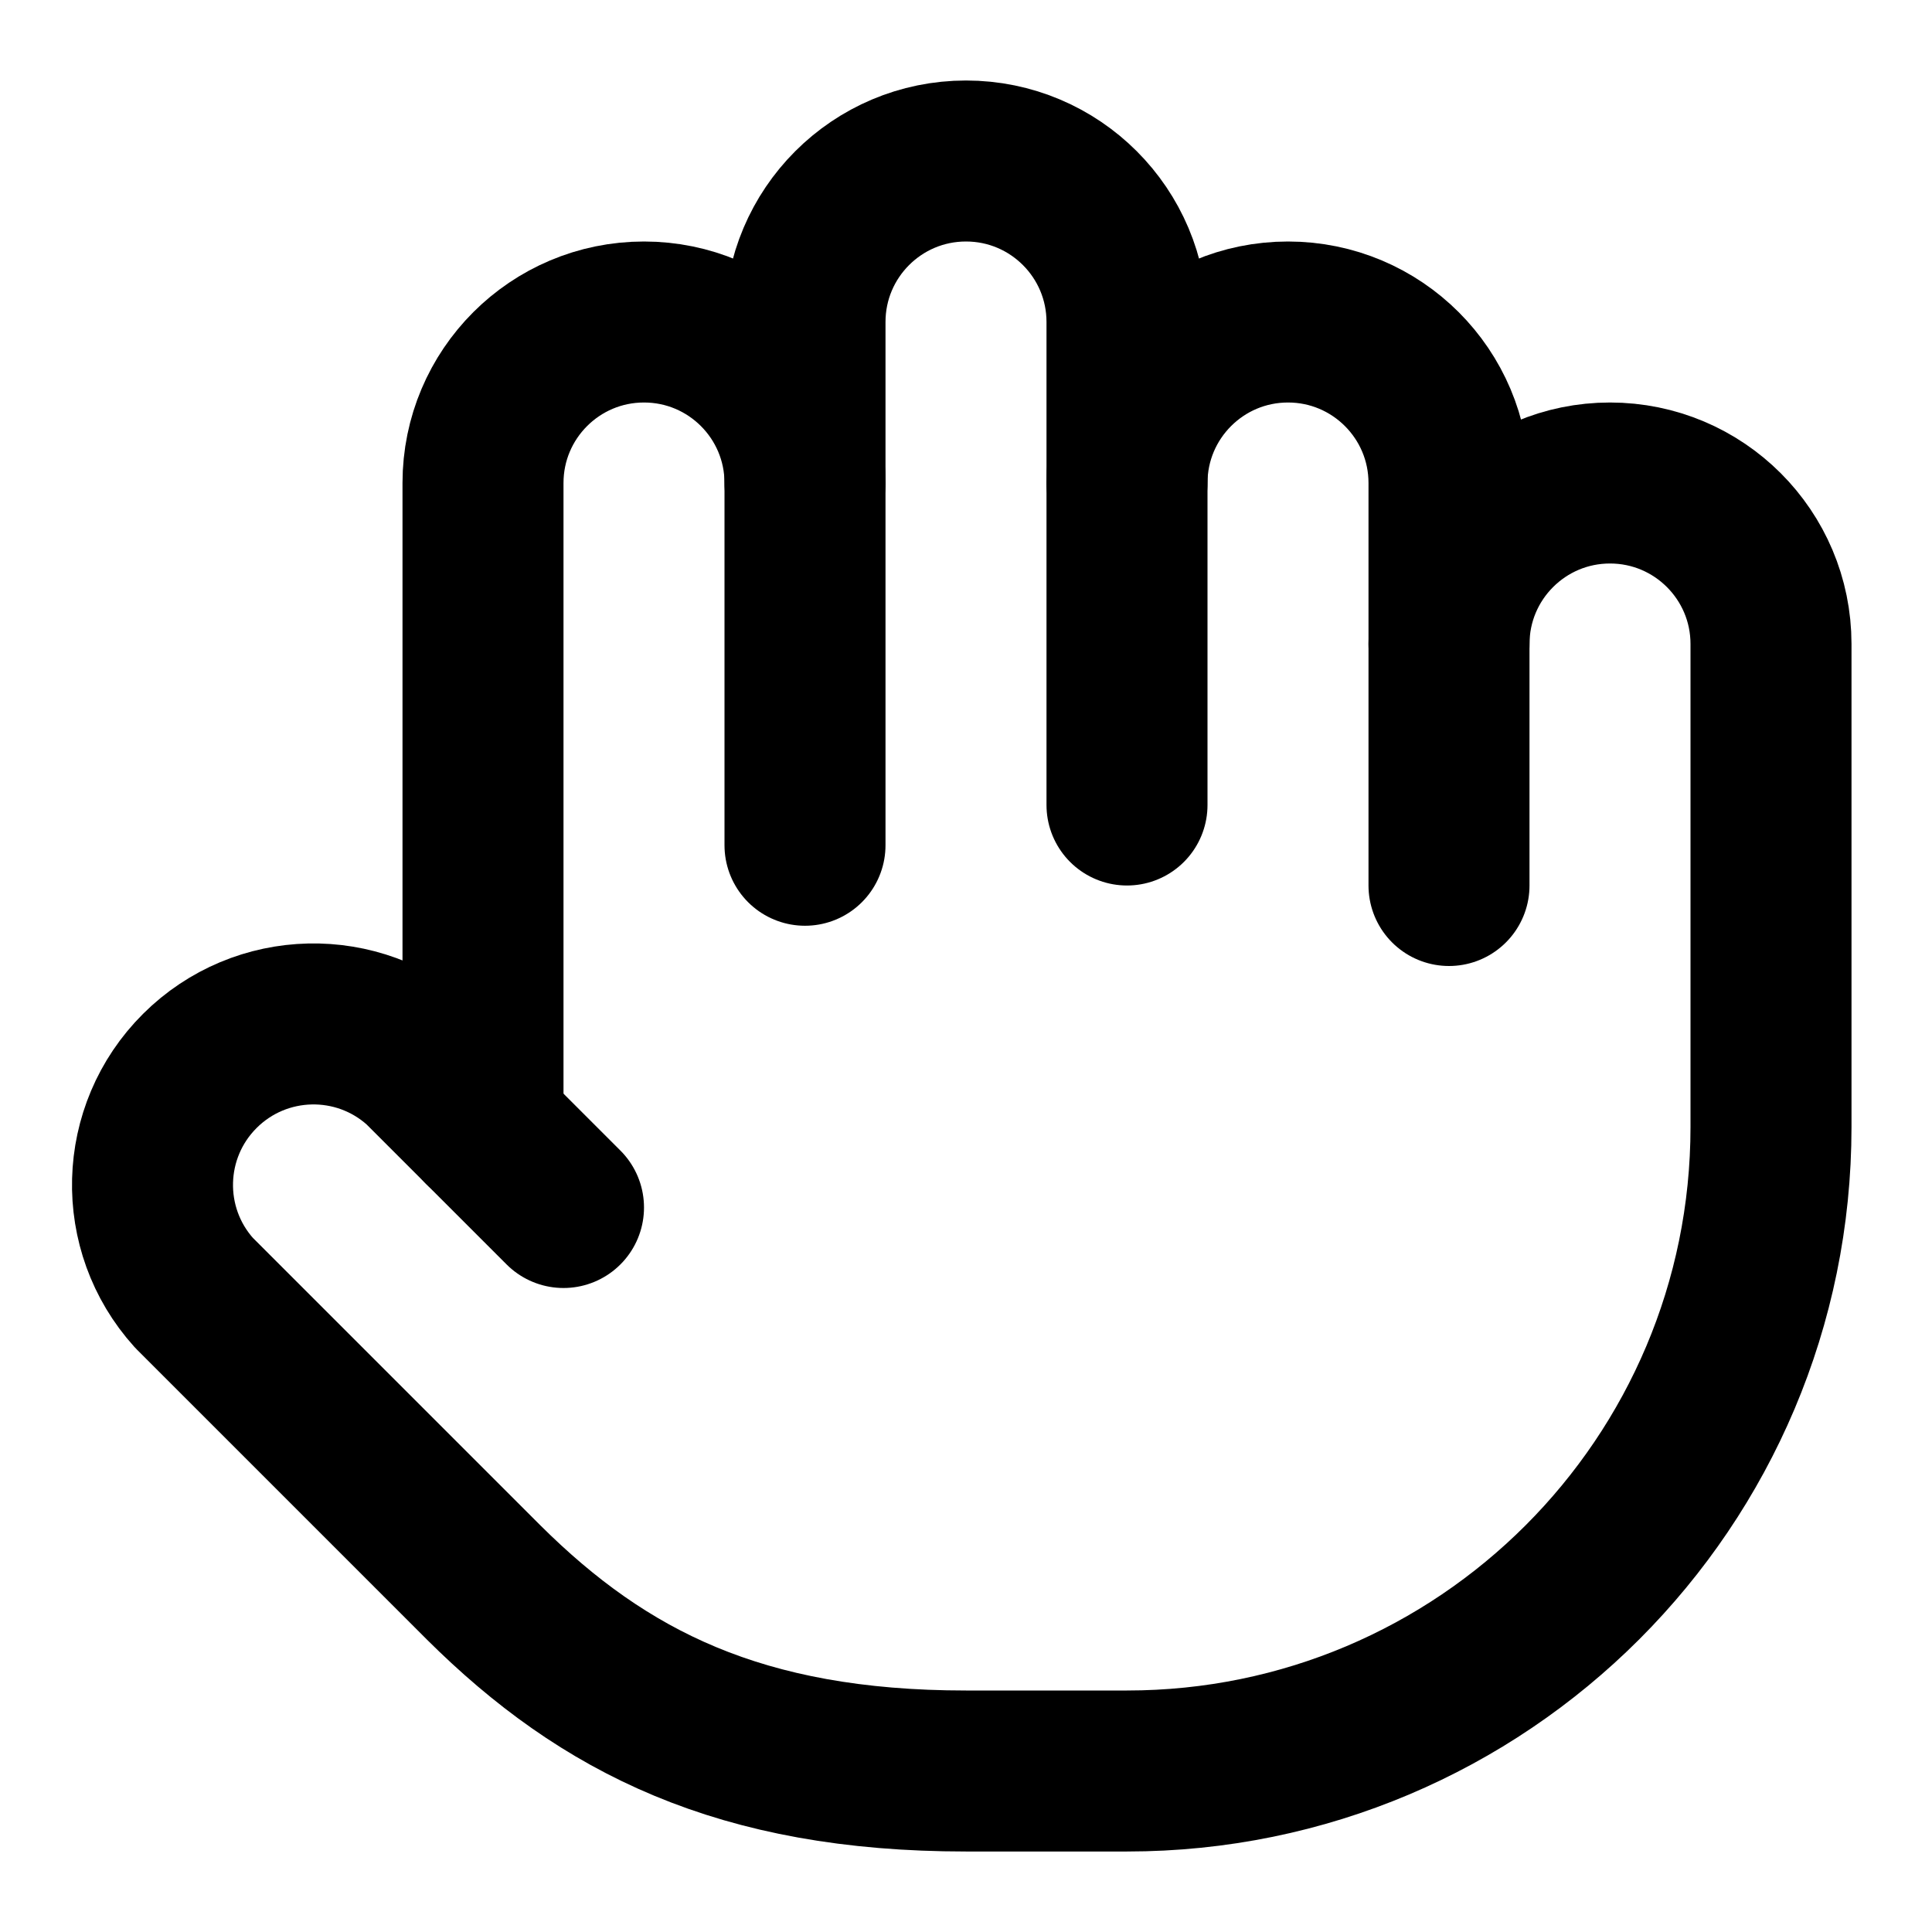
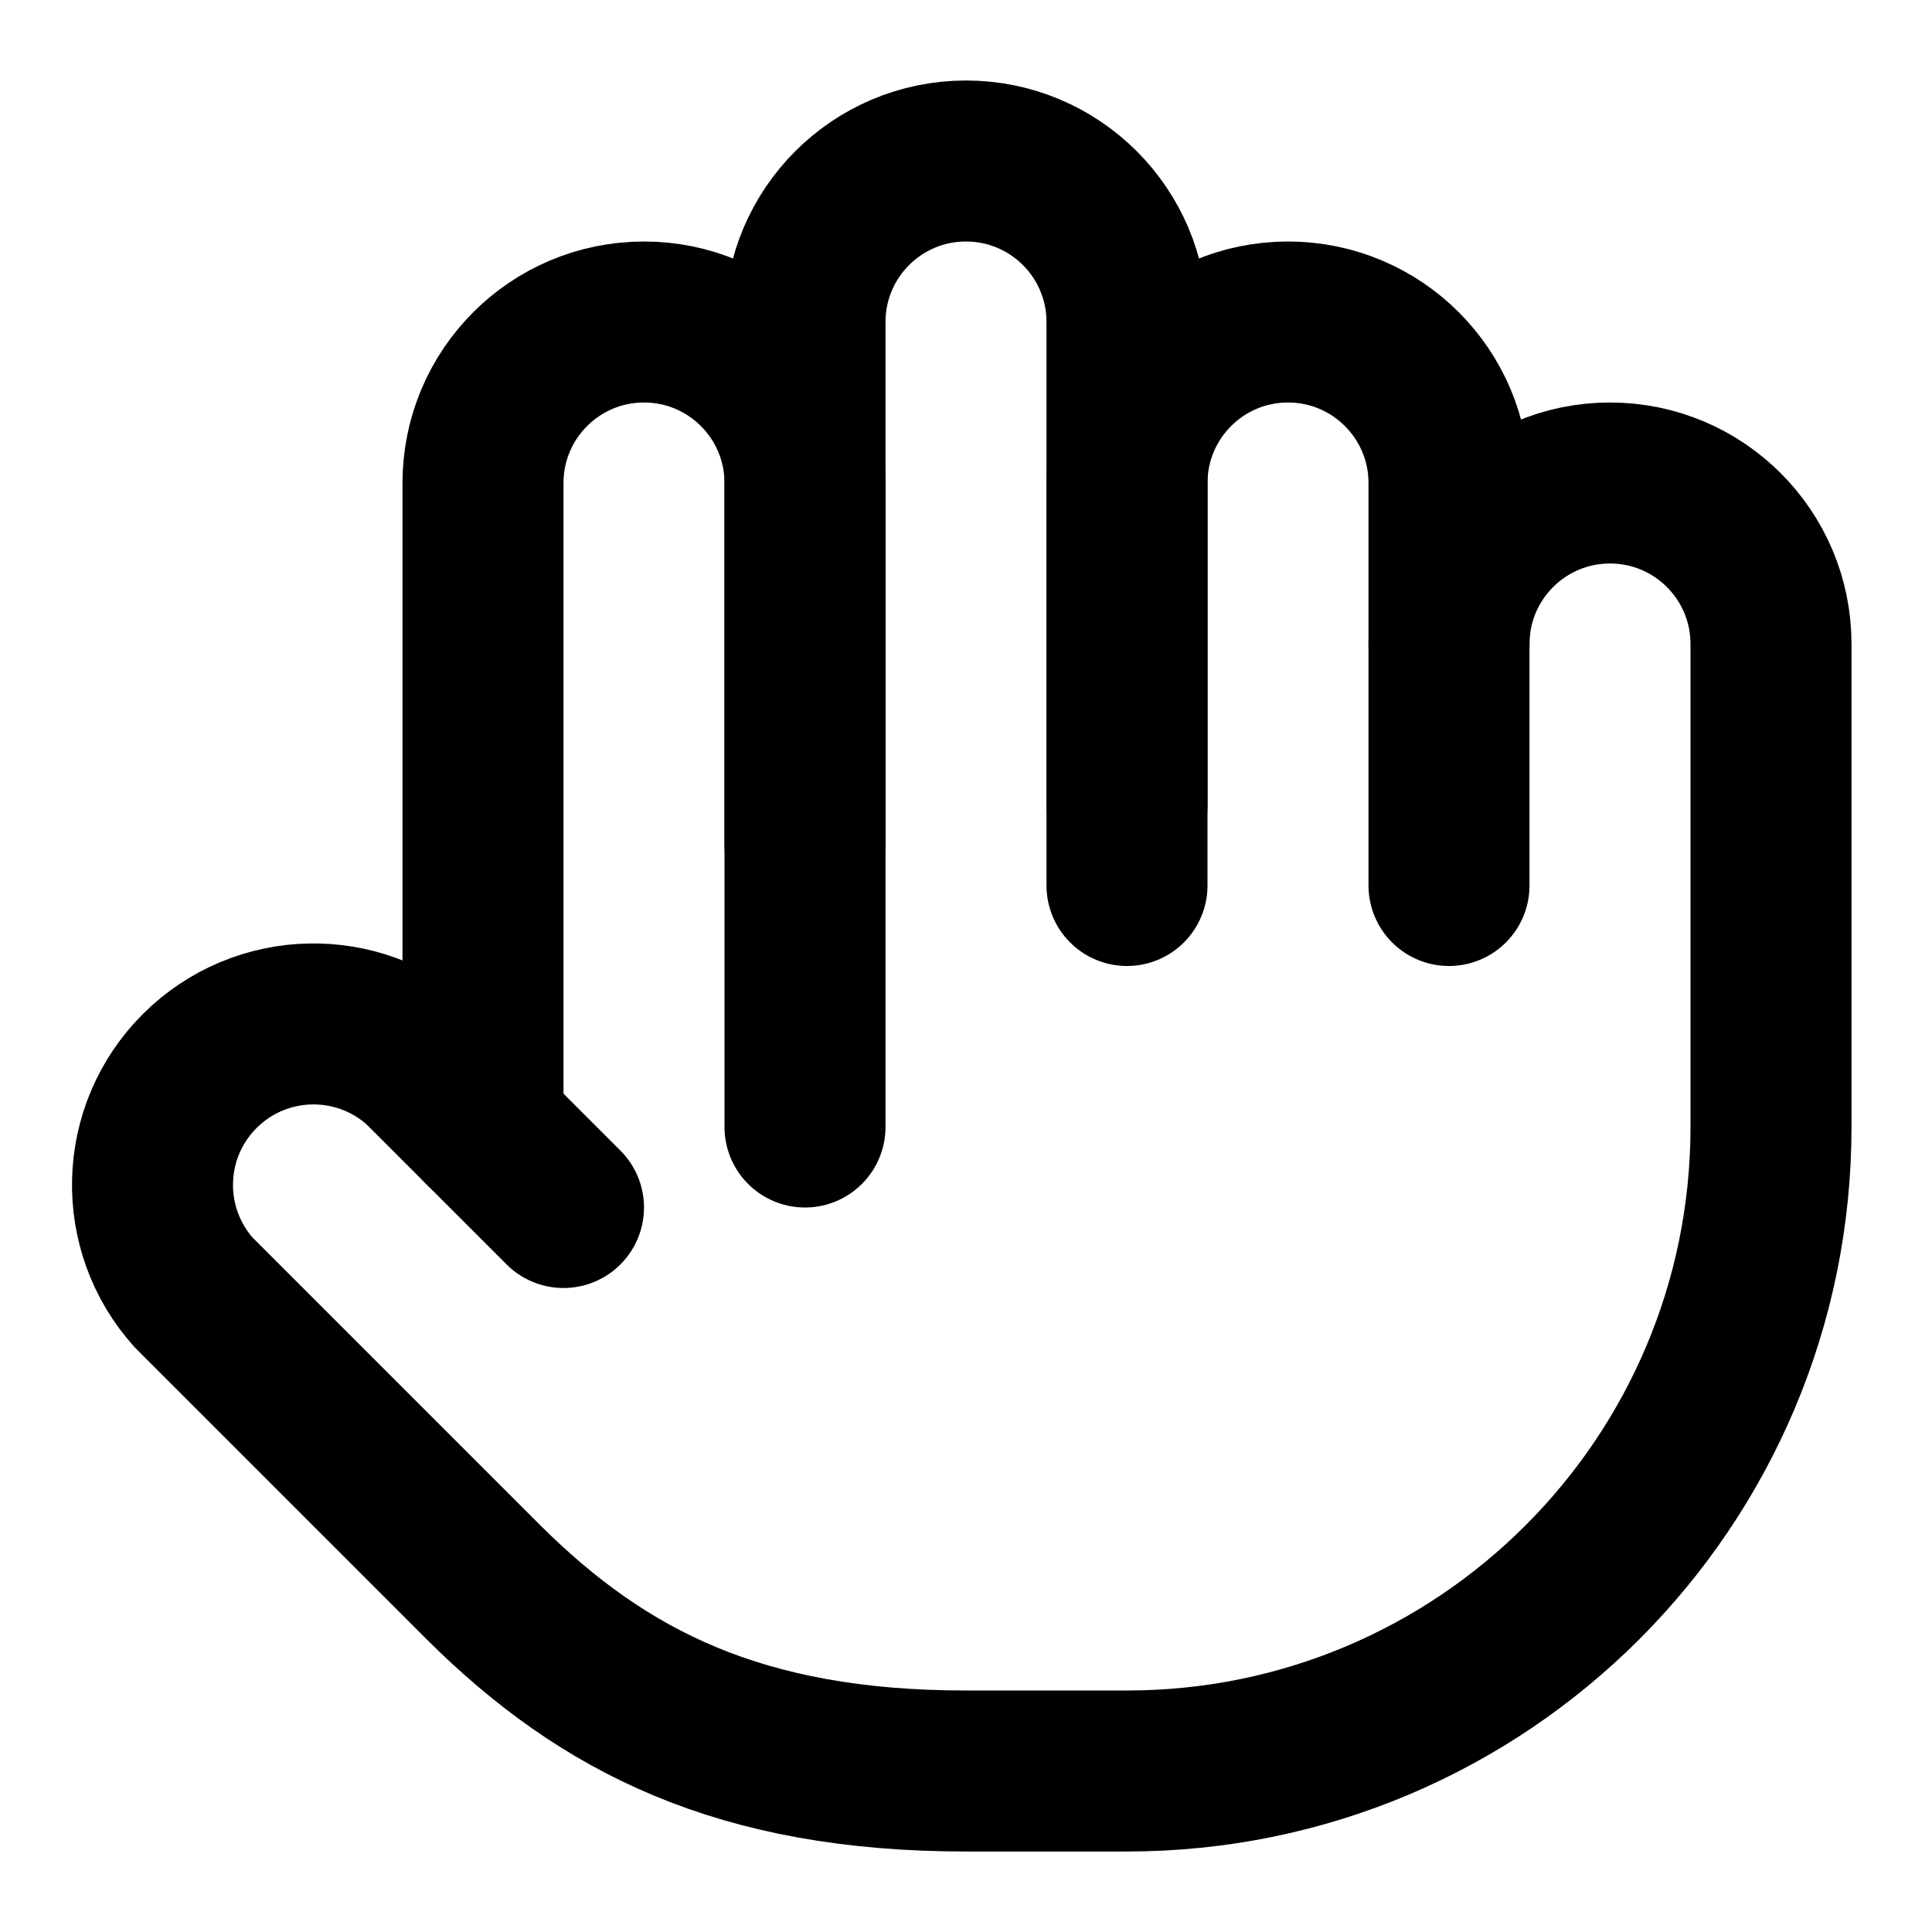
<svg xmlns="http://www.w3.org/2000/svg" width="24" height="24" viewBox="0 0 24 24" fill="none" stroke="currentColor" stroke-width="2" stroke-linecap="round" stroke-linejoin="round">
-   <path d="M18 11V6a2 2 0 0 0-2-2 2 2 0 0 0-2 2" />
-   <path d="M14 10V4a2 2 0 0 0-2-2 2 2 0 0 0-2 2v2" />
-   <path d="M10 10.5V6a2 2 0 0 0-2-2 2 2 0 0 0-2 2v8" />
+   <path d="M18 11V6a2 2 0 0 0-2-2v0a2 2 0 0 0-2 2v5" />
+   <path d="M14 10V4a2 2 0 0 0-2-2v0a2 2 0 0 0-2 2v10" />
+   <path d="M10 10.5V6a2 2 0 0 0-2-2v0a2 2 0 0 0-2 2v8" />
  <path d="M18 8a2 2 0 1 1 4 0v6a8 8 0 0 1-8 8h-2c-2.8 0-4.5-.86-5.99-2.34l-3.6-3.6a2 2 0 0 1 2.83-2.82L7 15" />
</svg>
